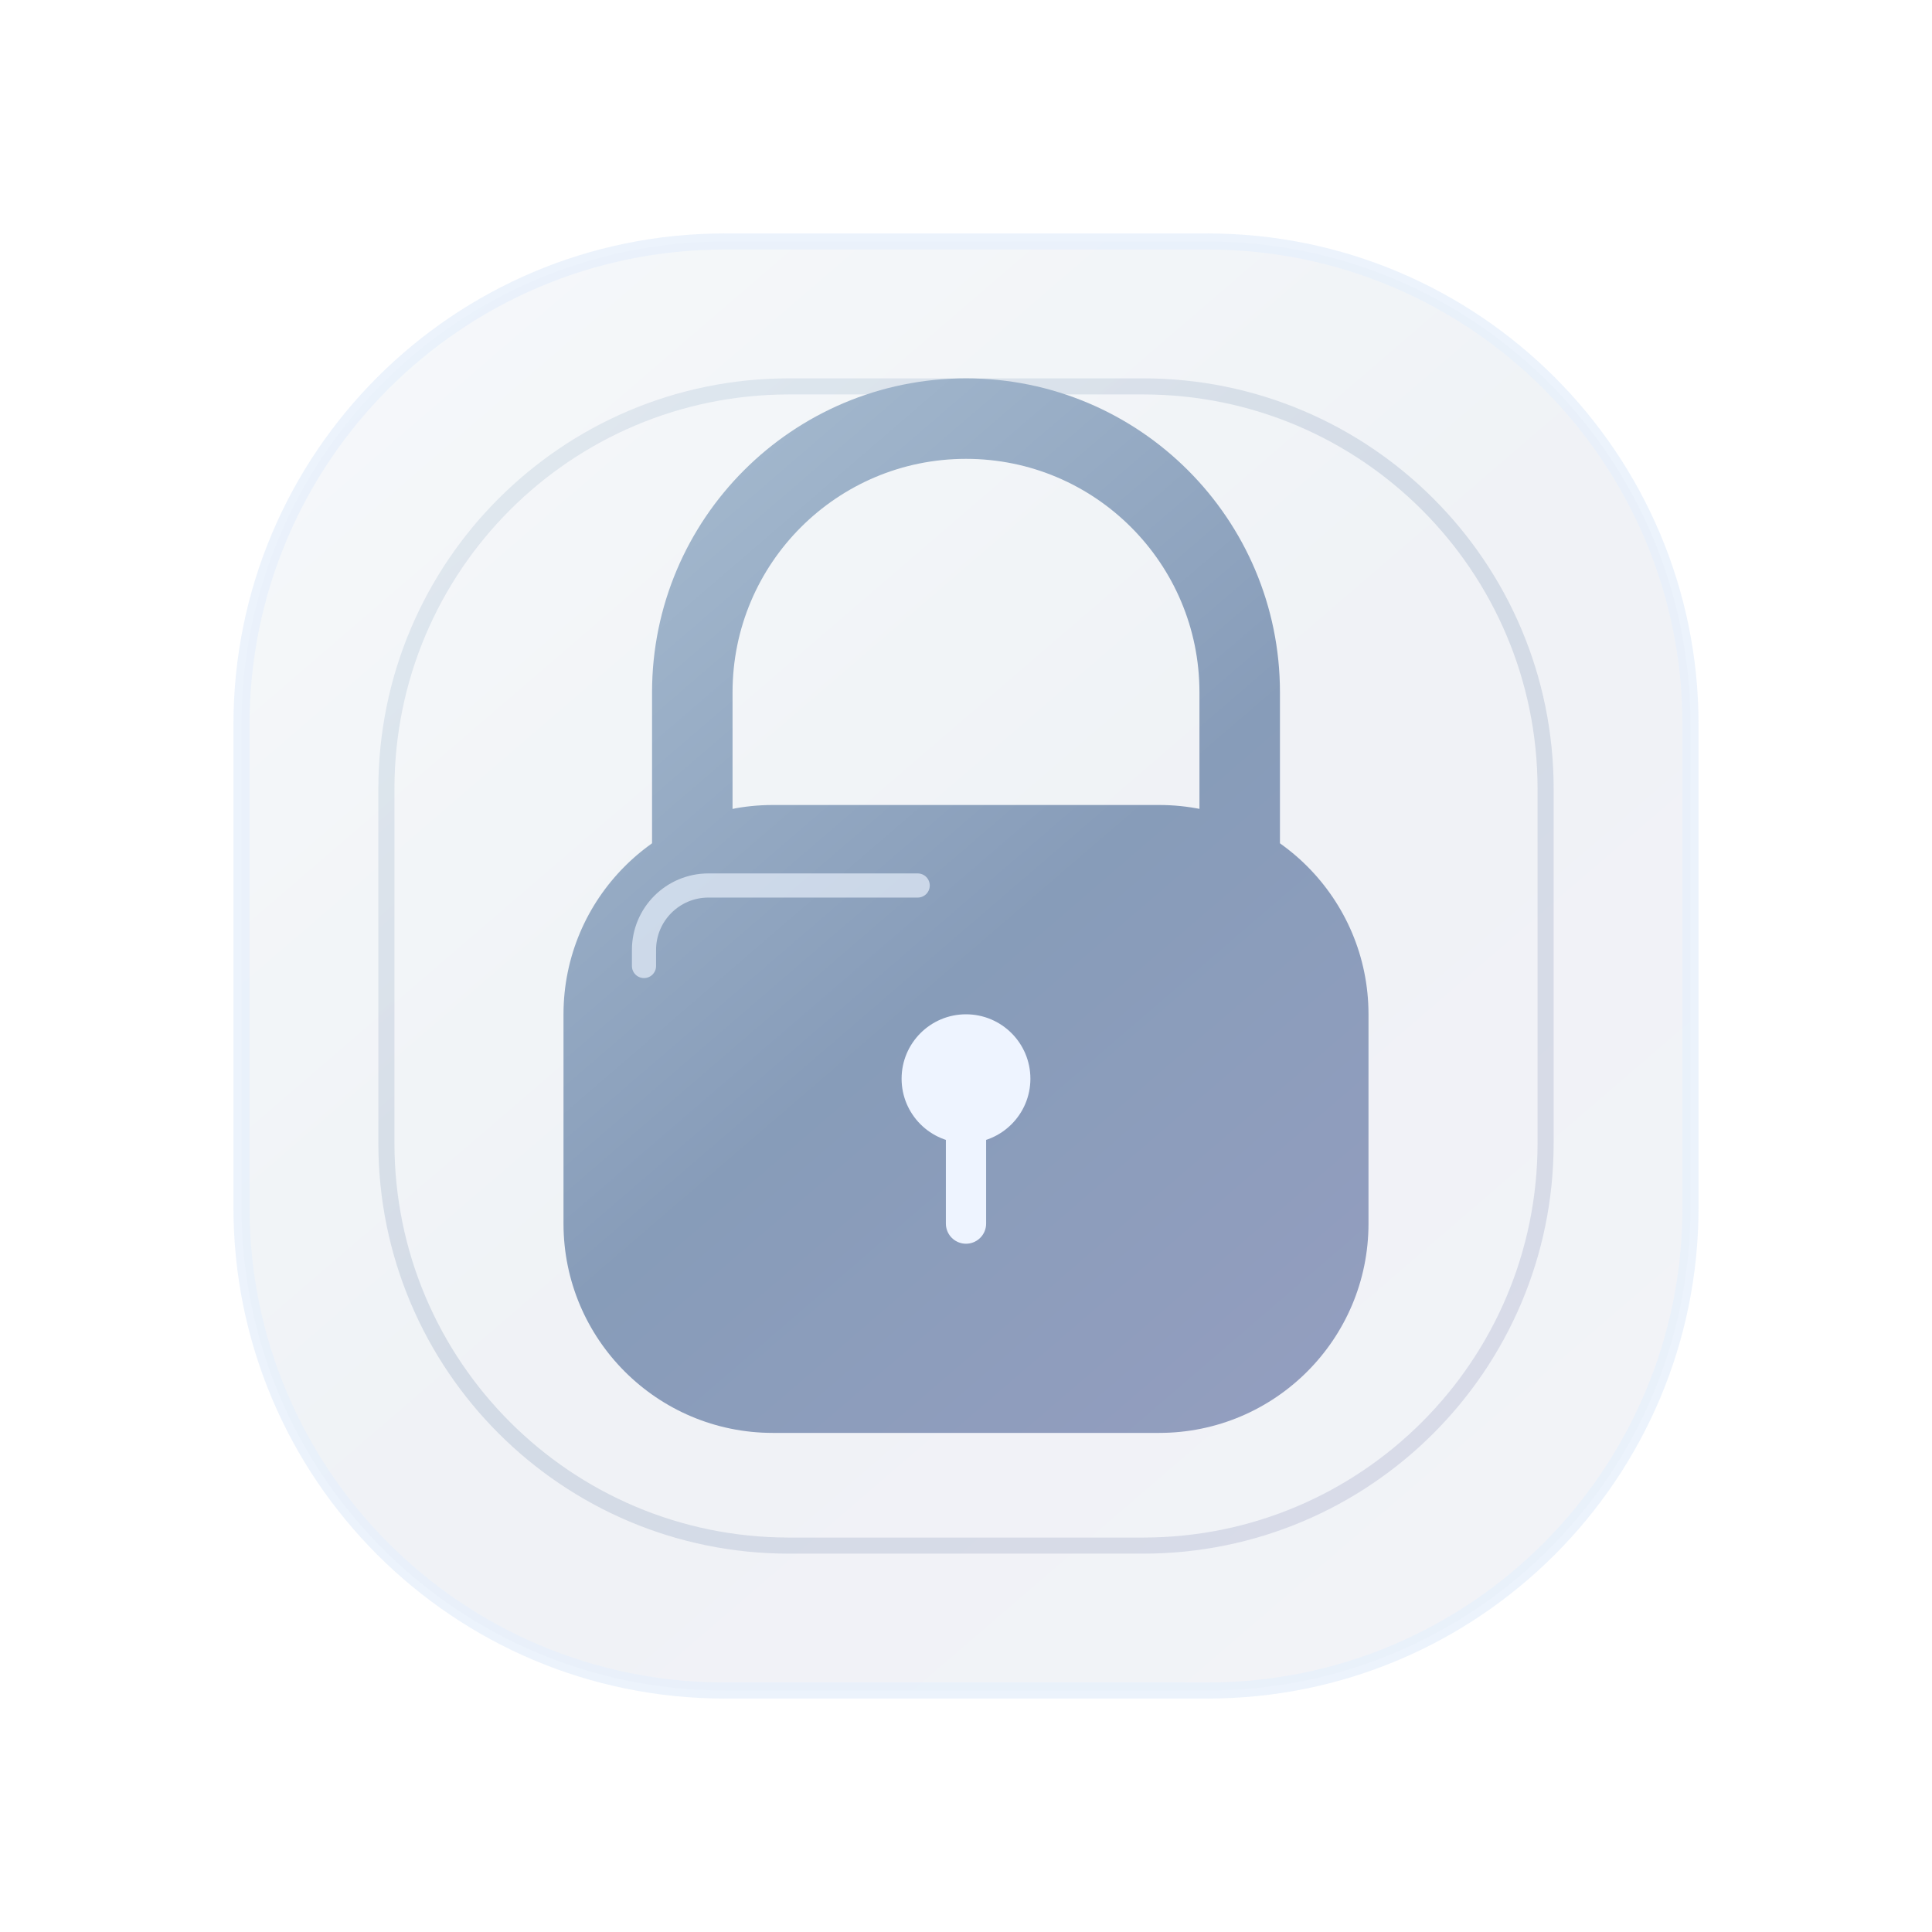
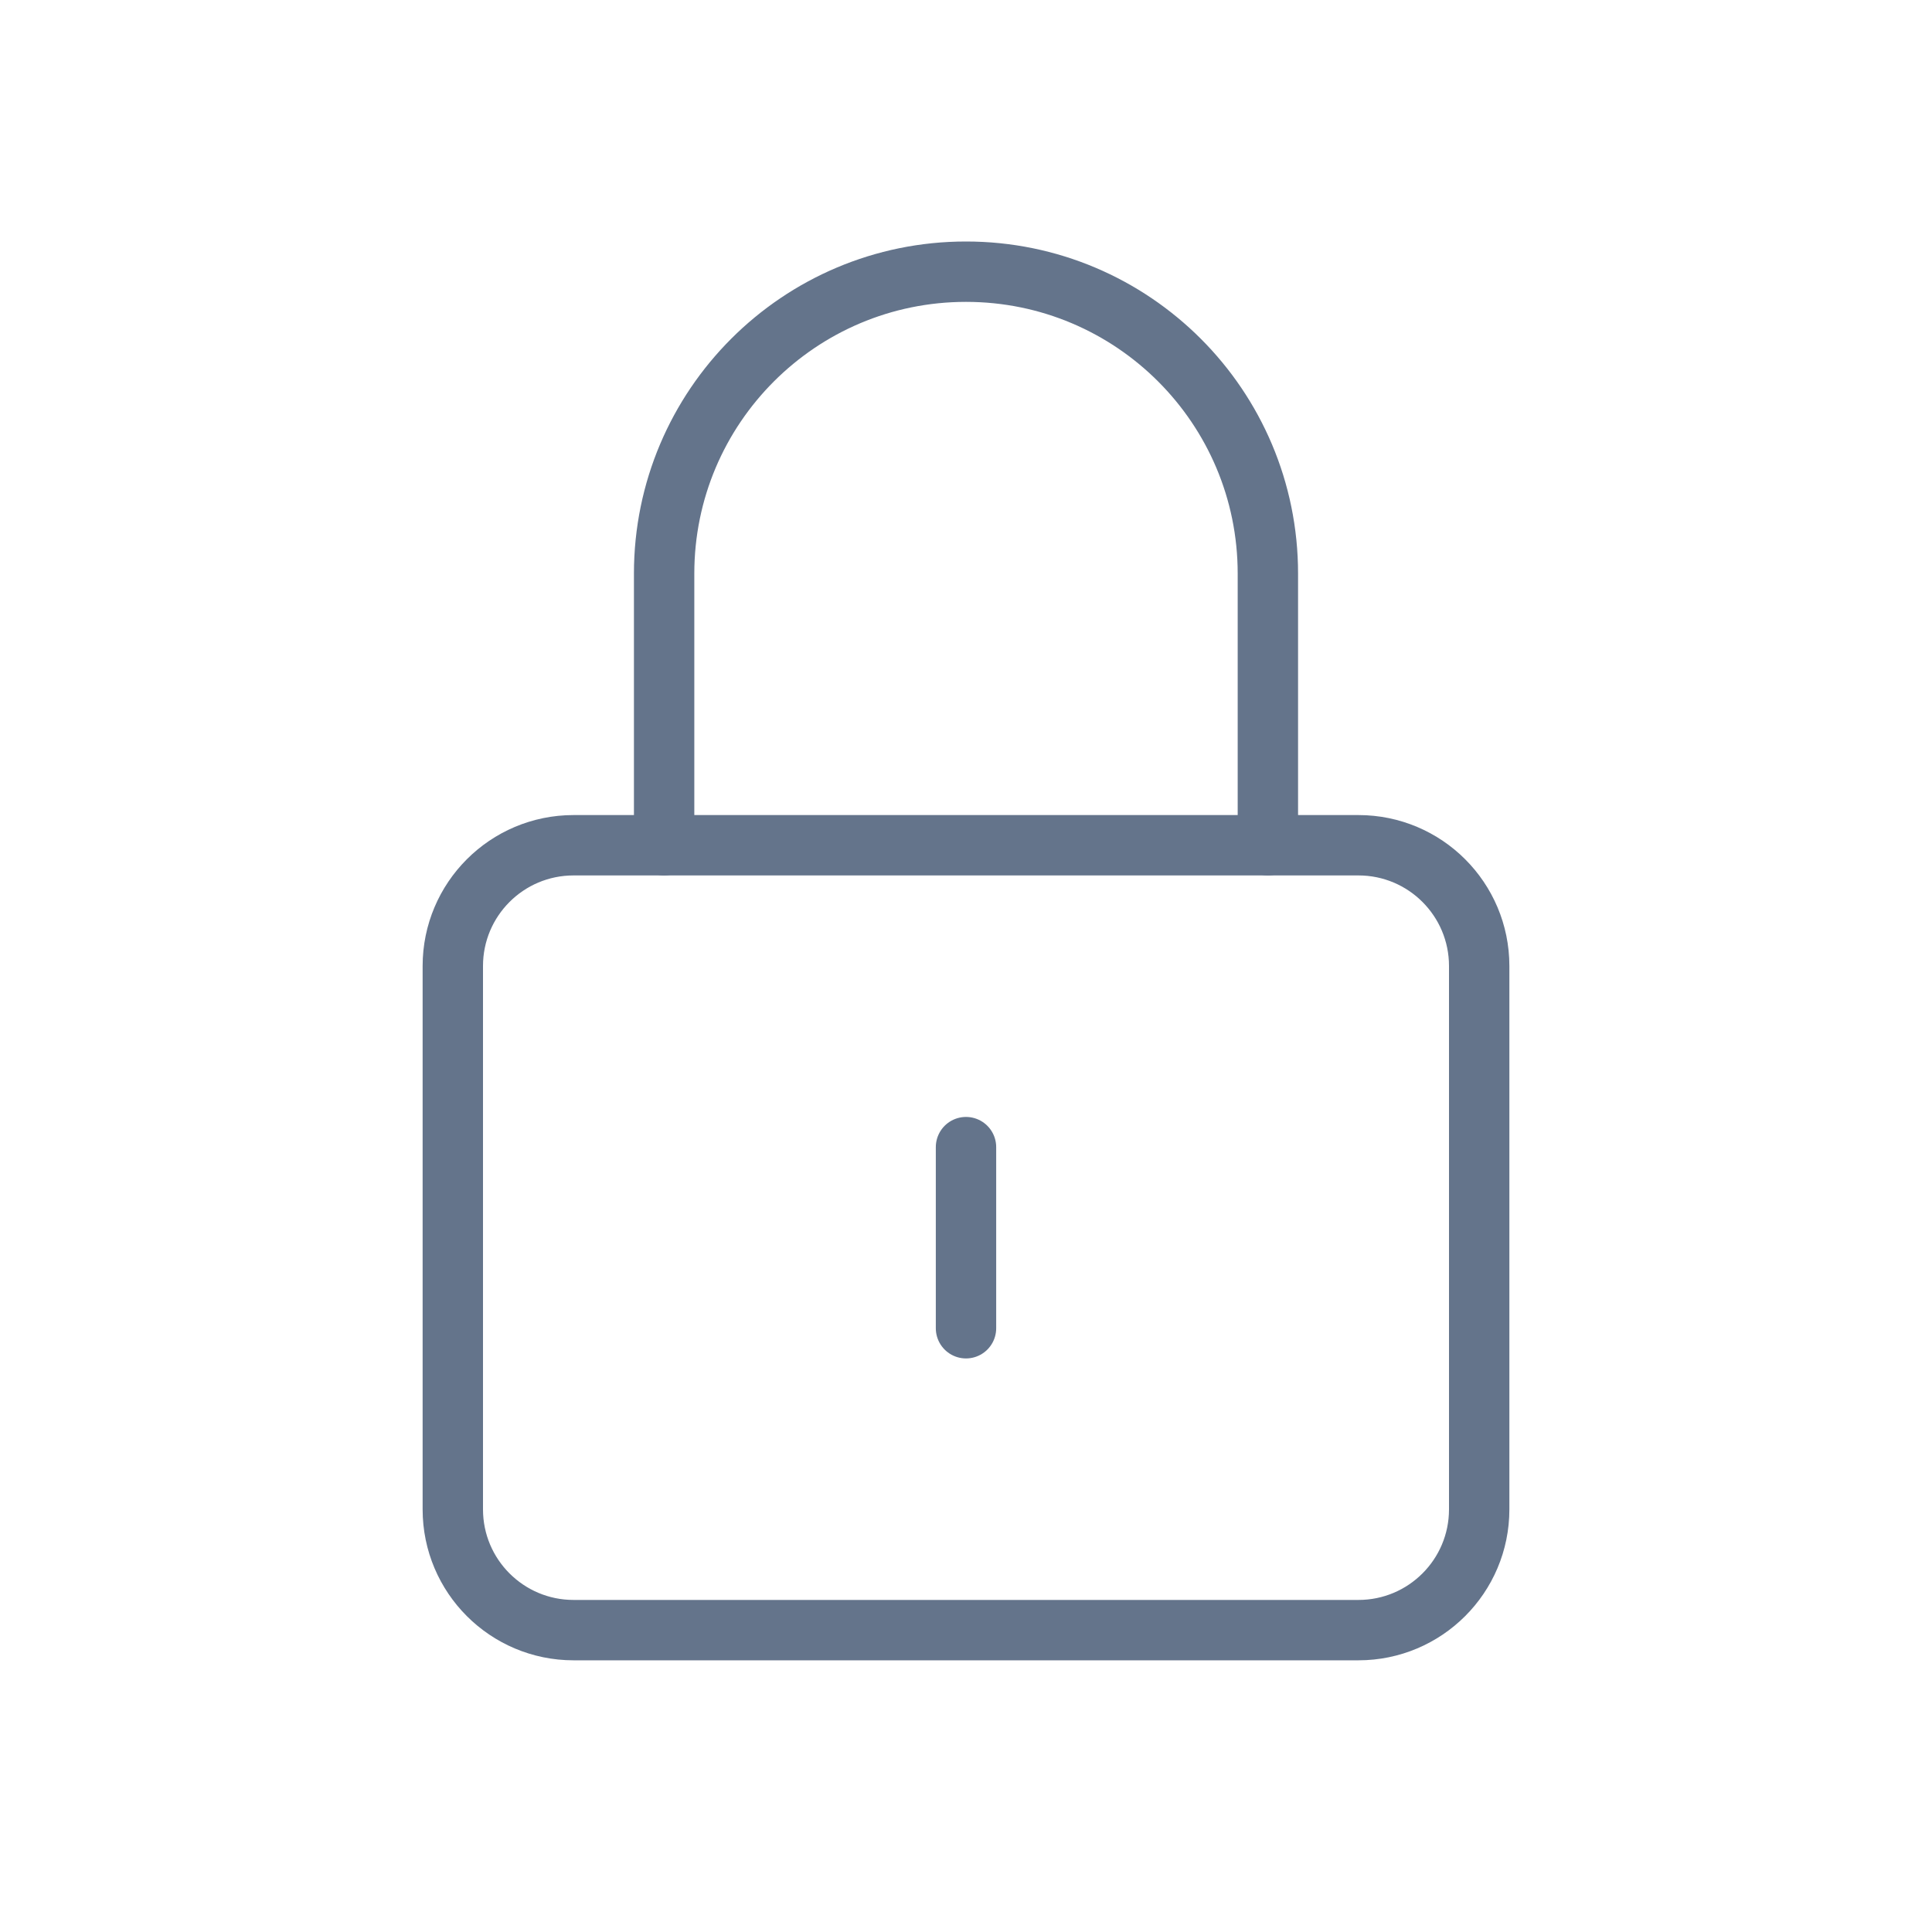
- <svg xmlns="http://www.w3.org/2000/svg" viewBox="0 0 120 120" fill="none">
-   <defs>
-     <linearGradient id="v" x1="22" y1="18" x2="96" y2="104" gradientUnits="userSpaceOnUse">
-       <stop stop-color="#B4C9DA" />
-       <stop offset=".5" stop-color="#879CB9" />
-       <stop offset="1" stop-color="#9B9FC3" />
-     </linearGradient>
-   </defs>
-   <rect x="15" y="15" width="90" height="90" rx="30" fill="url(#v)" fill-opacity=".13" stroke="#E7F0FB" stroke-opacity=".8" />
-   <rect x="24" y="24" width="72" height="72" rx="25" stroke="url(#v)" stroke-opacity=".28" />
-   <path d="M43 54V43a17 17 0 0 1 34 0v11" stroke="url(#v)" stroke-width="5" stroke-linecap="round" />
-   <rect x="35" y="50" width="50" height="39" rx="13" fill="url(#v)" />
-   <path d="M40 60v-1a4 4 0 0 1 4-4h13" stroke="#EDF5FF" stroke-opacity=".65" stroke-width="1.5" stroke-linecap="round" />
-   <circle cx="60" cy="67" r="4" fill="#EEF4FF" />
-   <path d="M60 70v6" stroke="#EEF4FF" stroke-width="2.5" stroke-linecap="round" />
+ <svg xmlns="http://www.w3.org/2000/svg" viewBox="0 0 128 128" fill="none" stroke="#64748b" stroke-width="4" stroke-linecap="round" stroke-linejoin="round">
+   <rect x="30" y="56" width="68" height="52" rx="8" />
+   <path d="M44 56V38a20 20 0 0 1 40 0v18M64 76v12" />
</svg>
